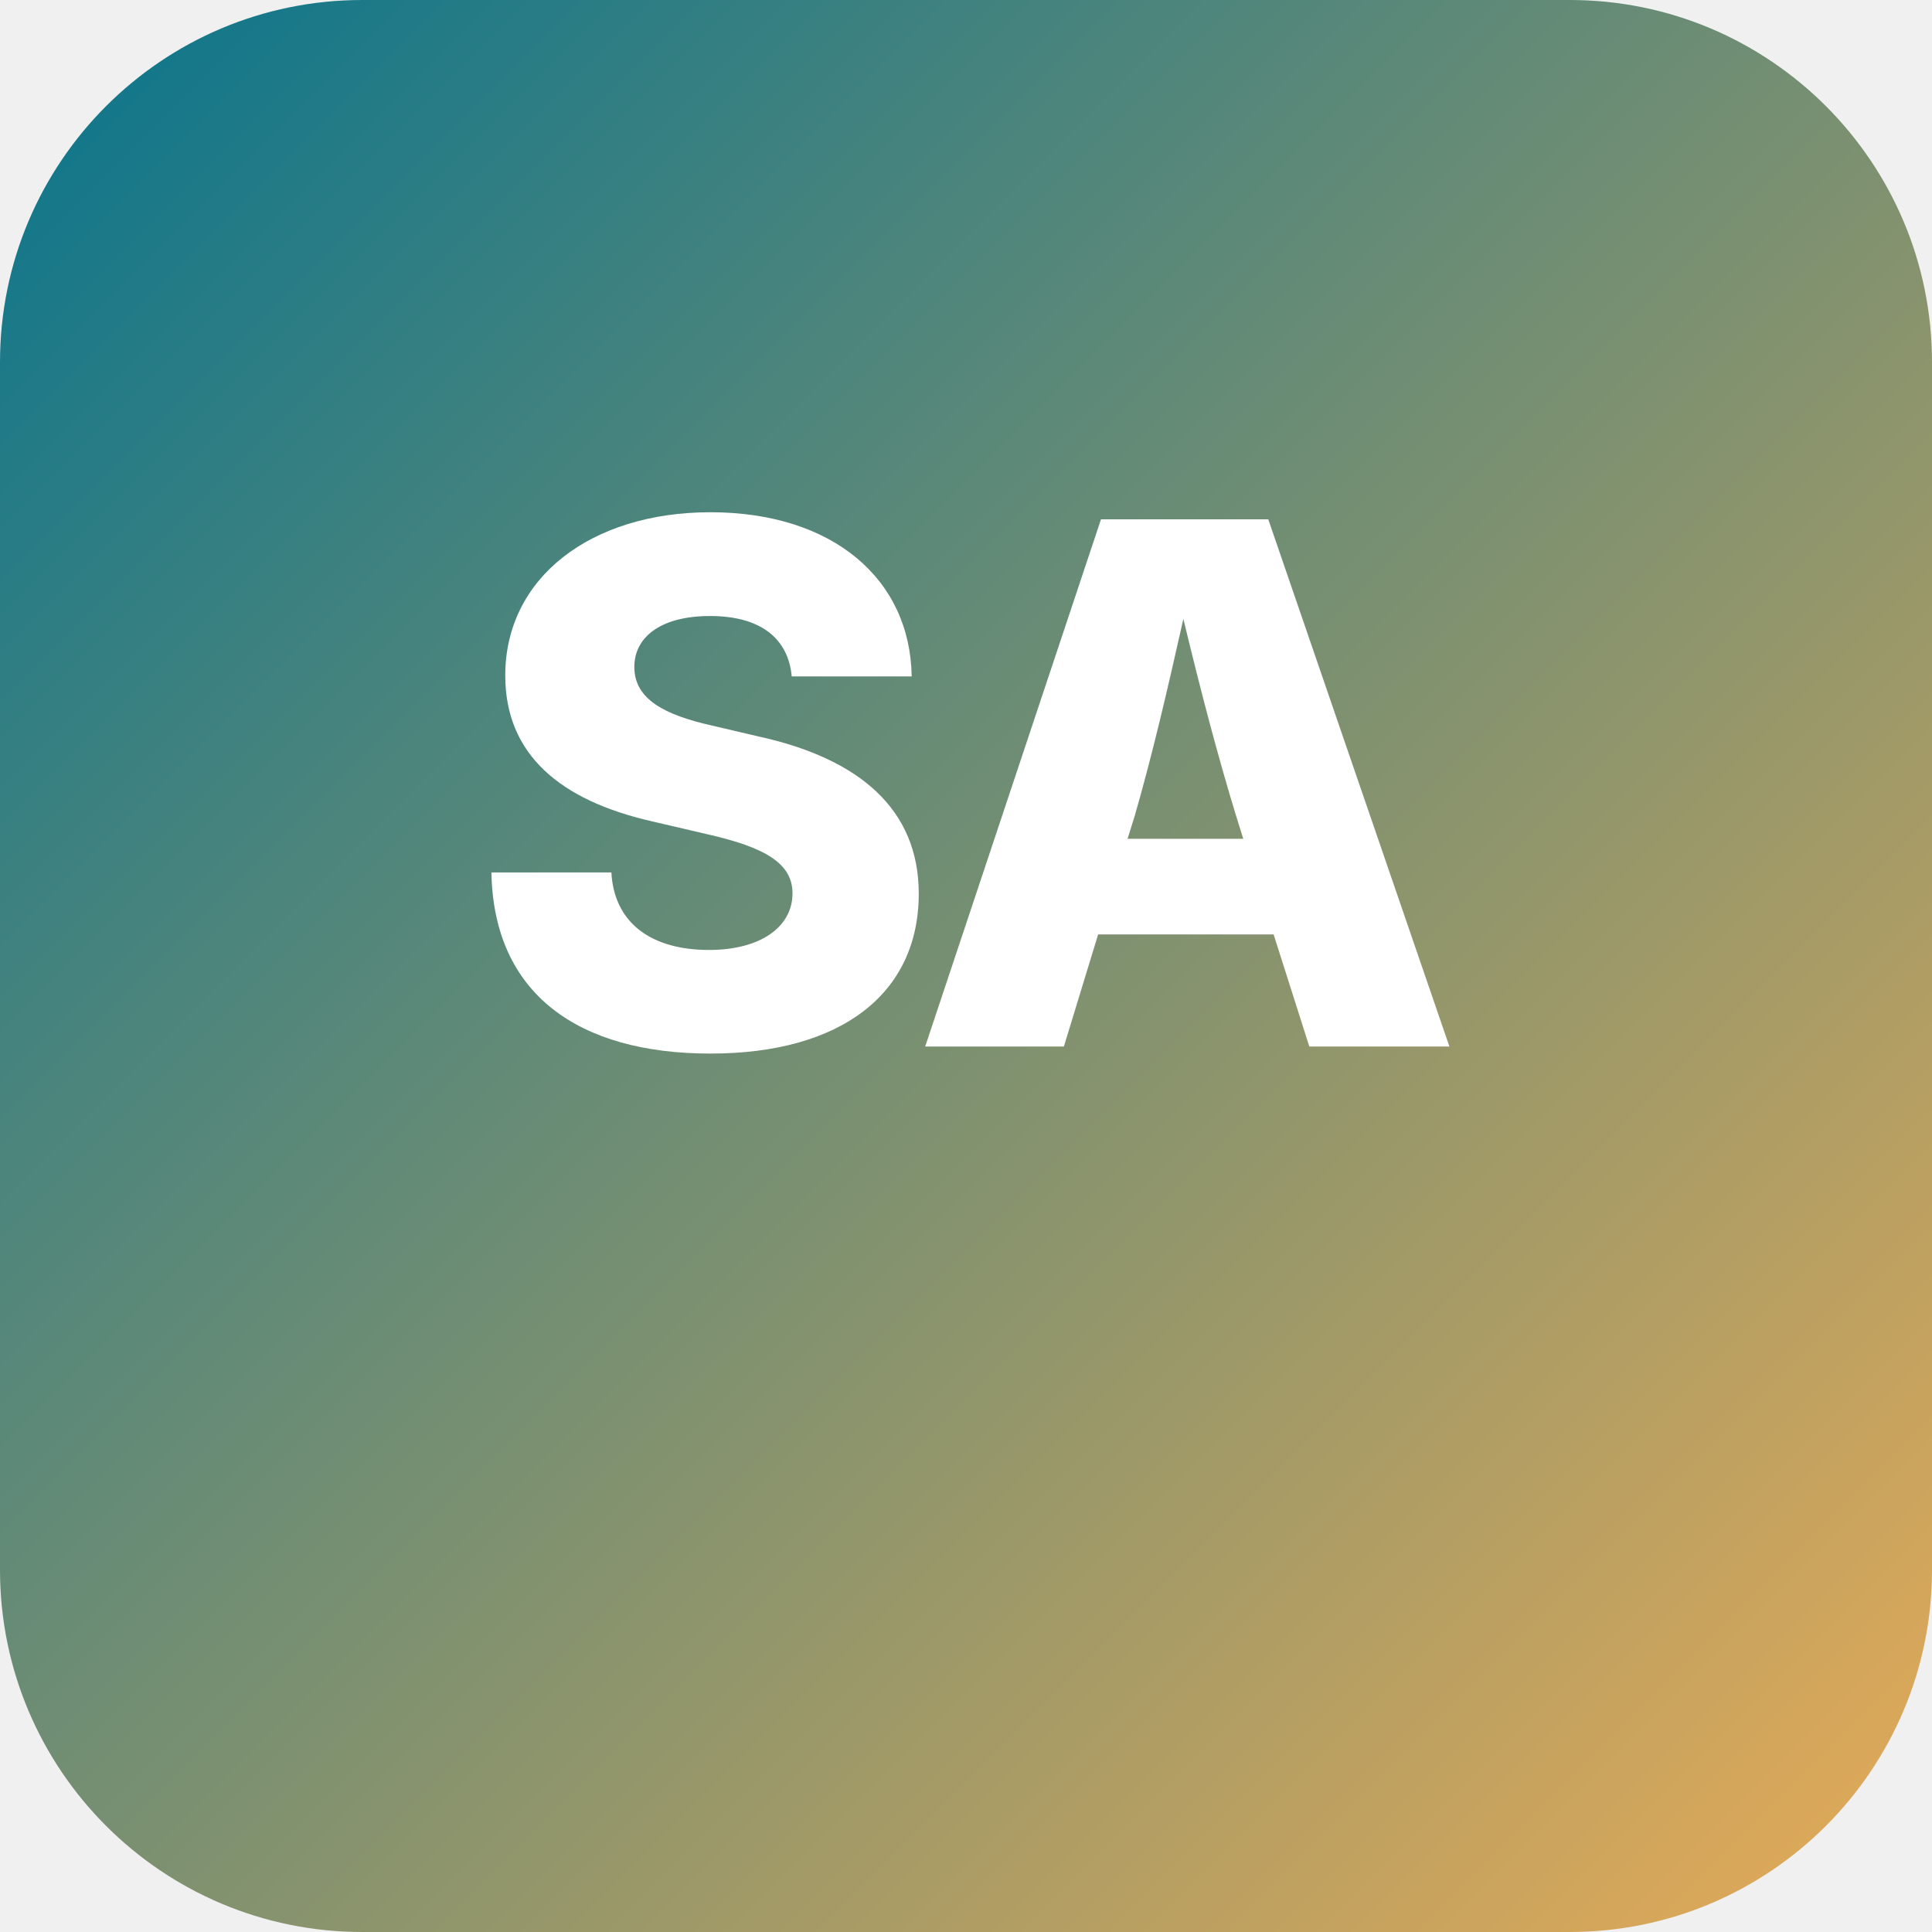
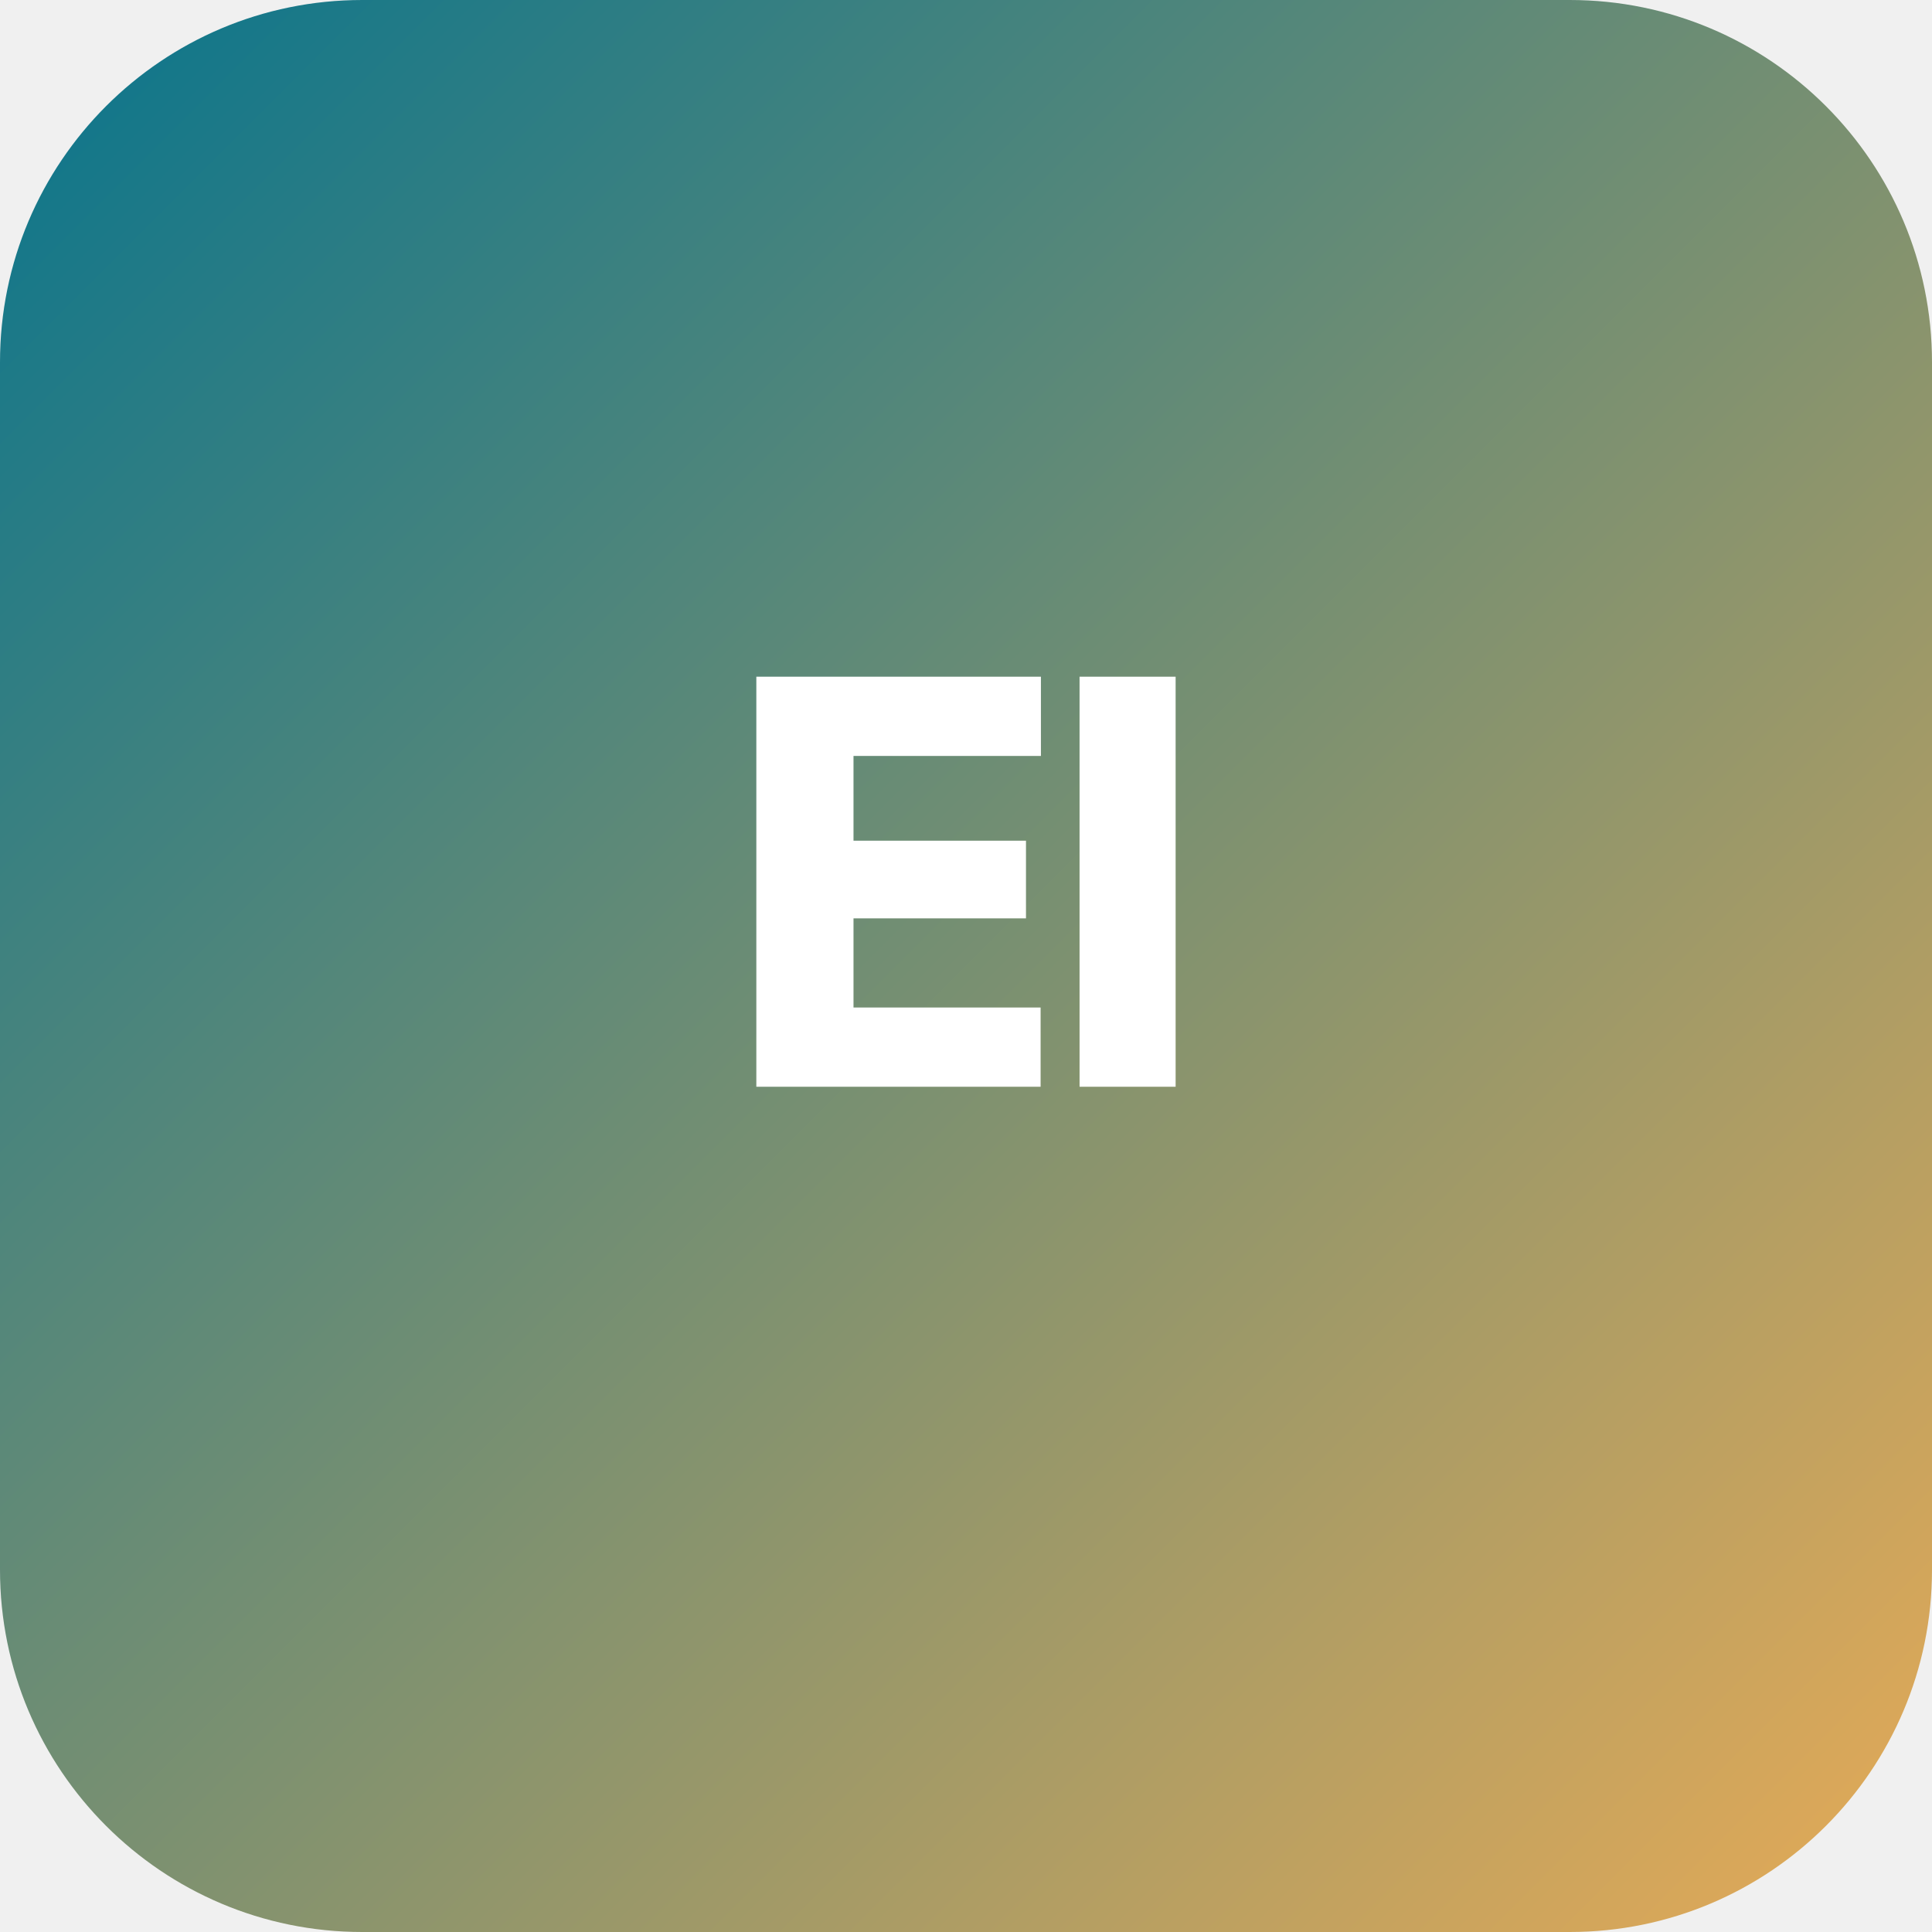
- <svg xmlns="http://www.w3.org/2000/svg" width="180" height="180" viewBox="0 0 192 192" role="img" aria-label="Supervisor AI">
+ <svg xmlns="http://www.w3.org/2000/svg" width="180" height="180" viewBox="0 0 192 192" role="img" aria-label="ElayoAI">
  <defs>
-     <linearGradient id="sa-brand" x1="0%" y1="0%" x2="100%" y2="100%">
+     <linearGradient id="elayo-brand" x1="0%" y1="0%" x2="100%" y2="100%">
      <stop offset="0%" stop-color="#07748d" />
      <stop offset="100%" stop-color="#e8ab56" />
    </linearGradient>
  </defs>
-   <rect width="192" height="192" rx="36" fill="url(#sa-brand)" />
-   <text x="96" y="104" text-anchor="middle" fill="#ffffff" font-family="system-ui, -apple-system, BlinkMacSystemFont, 'Segoe UI', sans-serif" font-weight="800" font-size="72" letter-spacing="-2">SA</text>
+   <rect width="192" height="192" rx="36" fill="url(#elayo-brand)" />
+   <text x="96" y="108" text-anchor="middle" fill="#ffffff" font-family="system-ui, -apple-system, BlinkMacSystemFont, 'Segoe UI', sans-serif" font-weight="800" font-size="56" letter-spacing="-2">El</text>
</svg>
